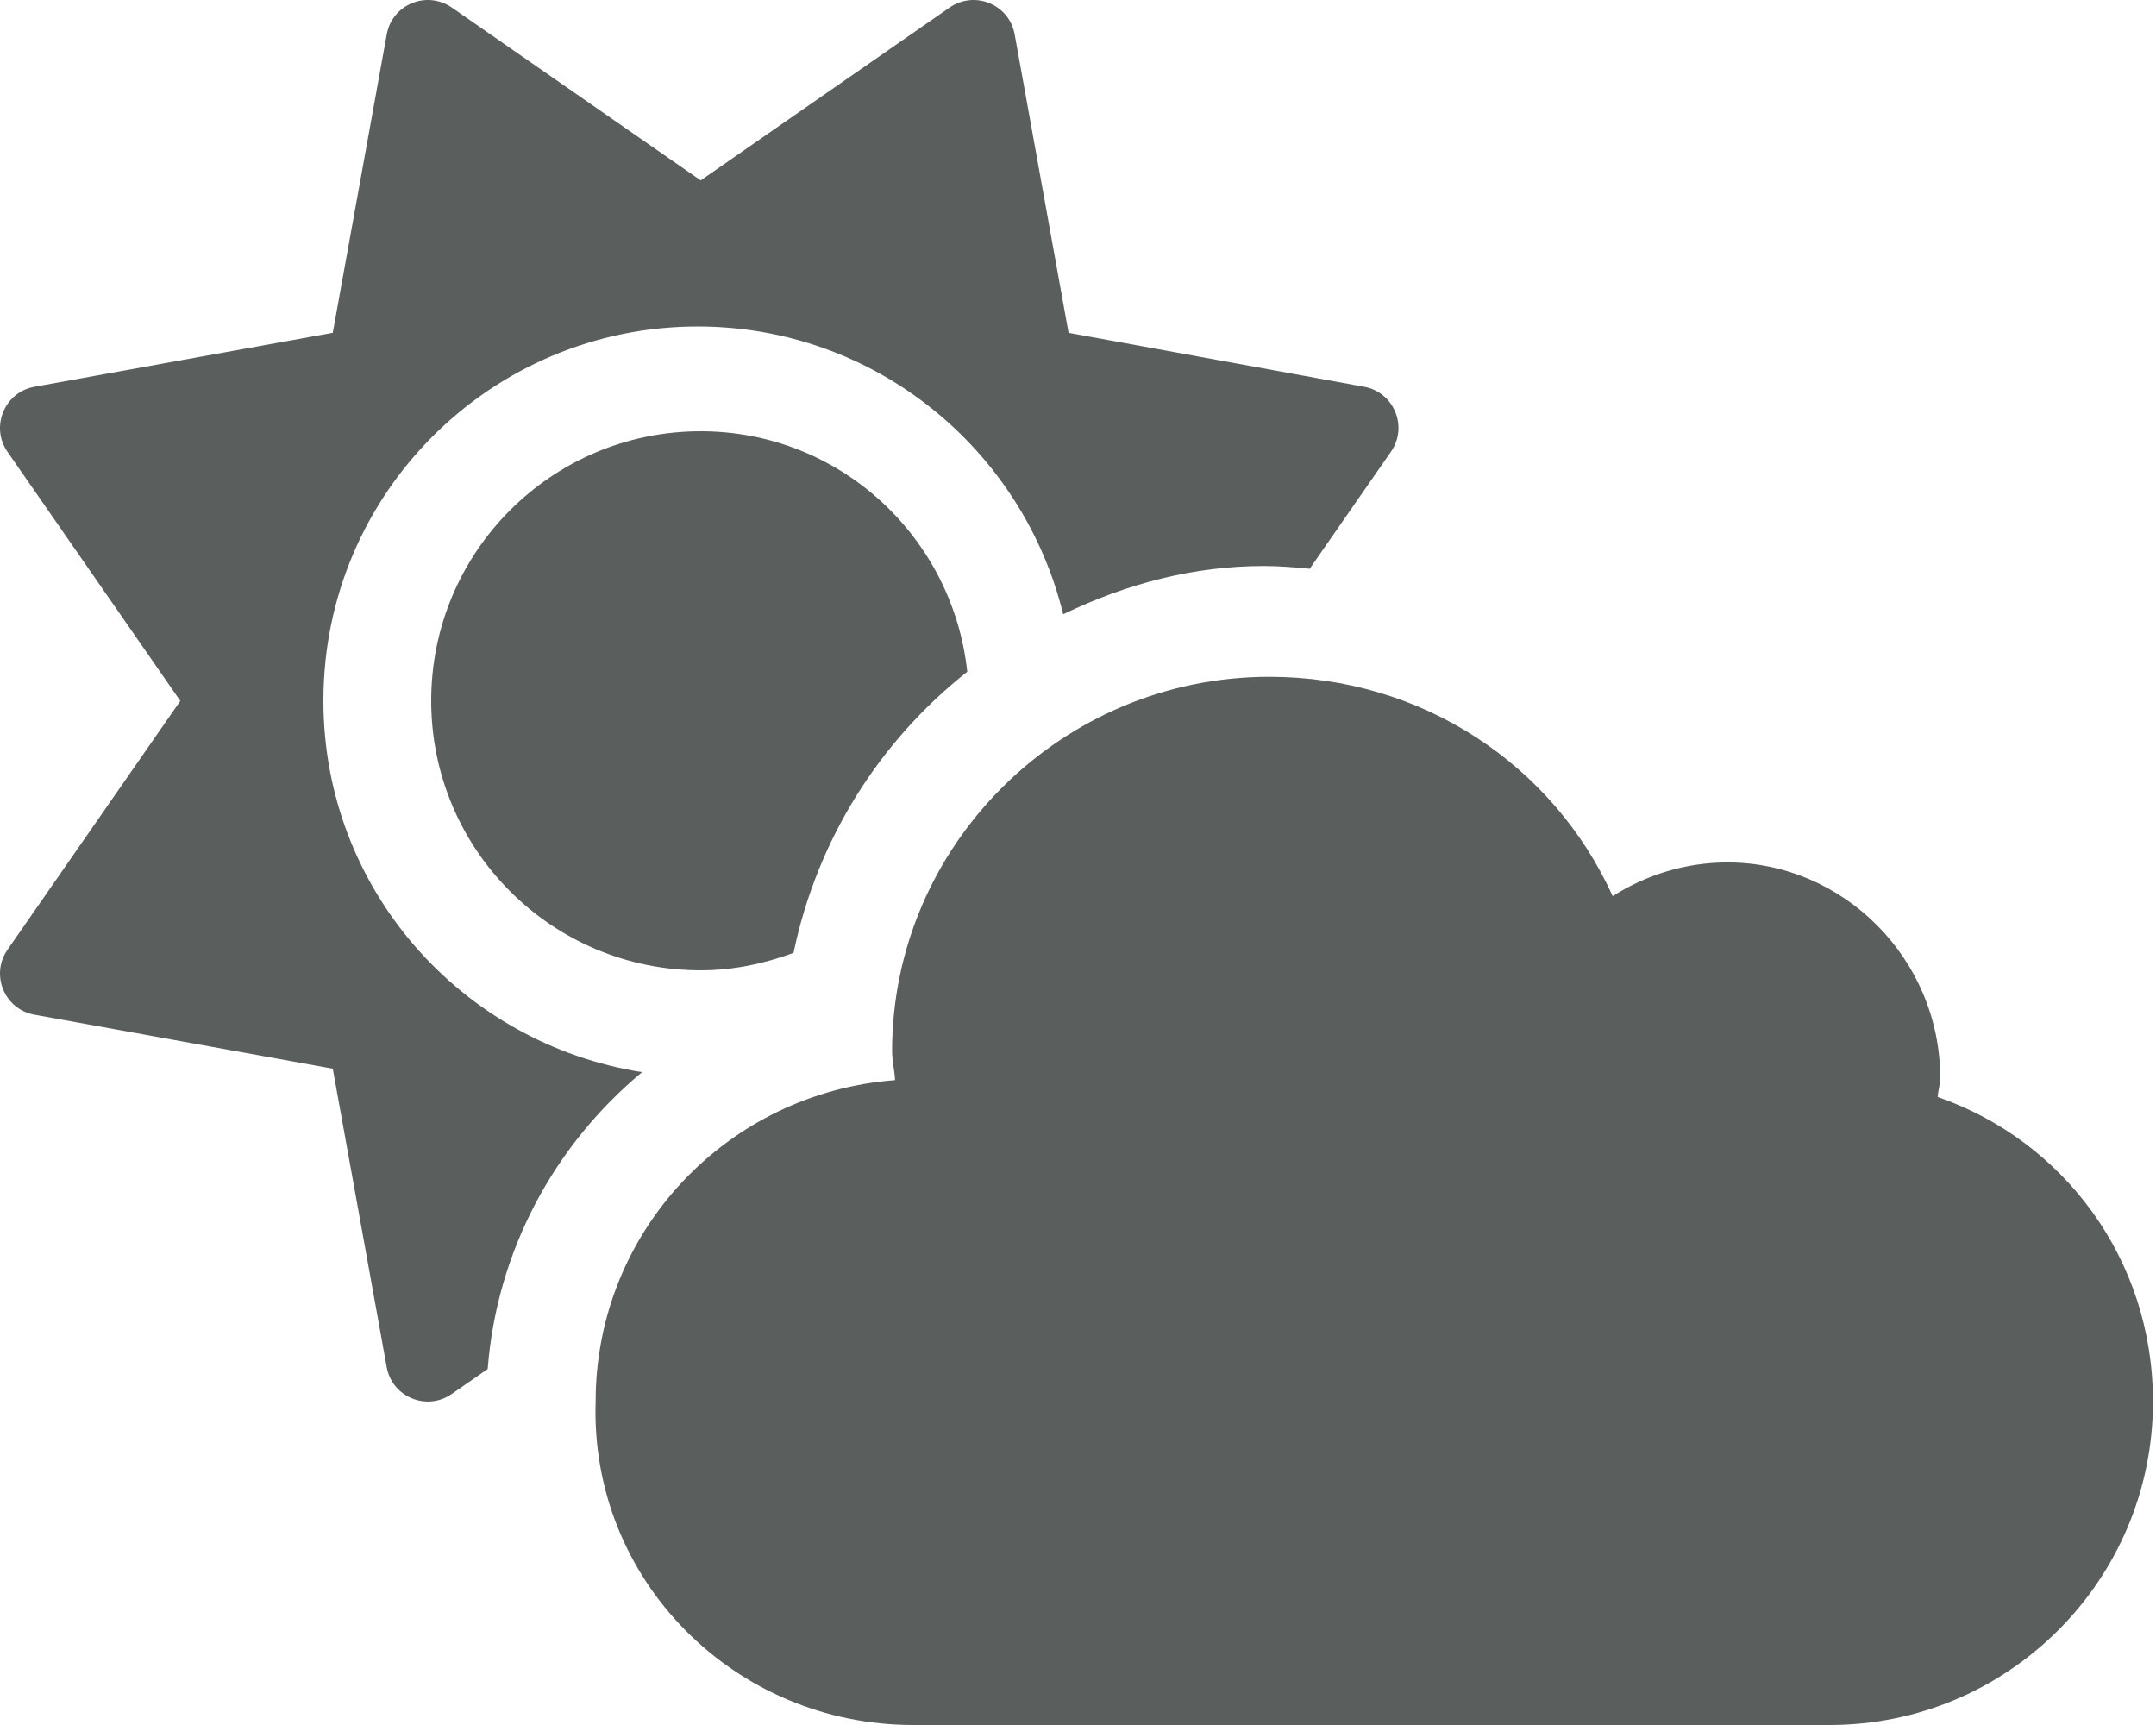
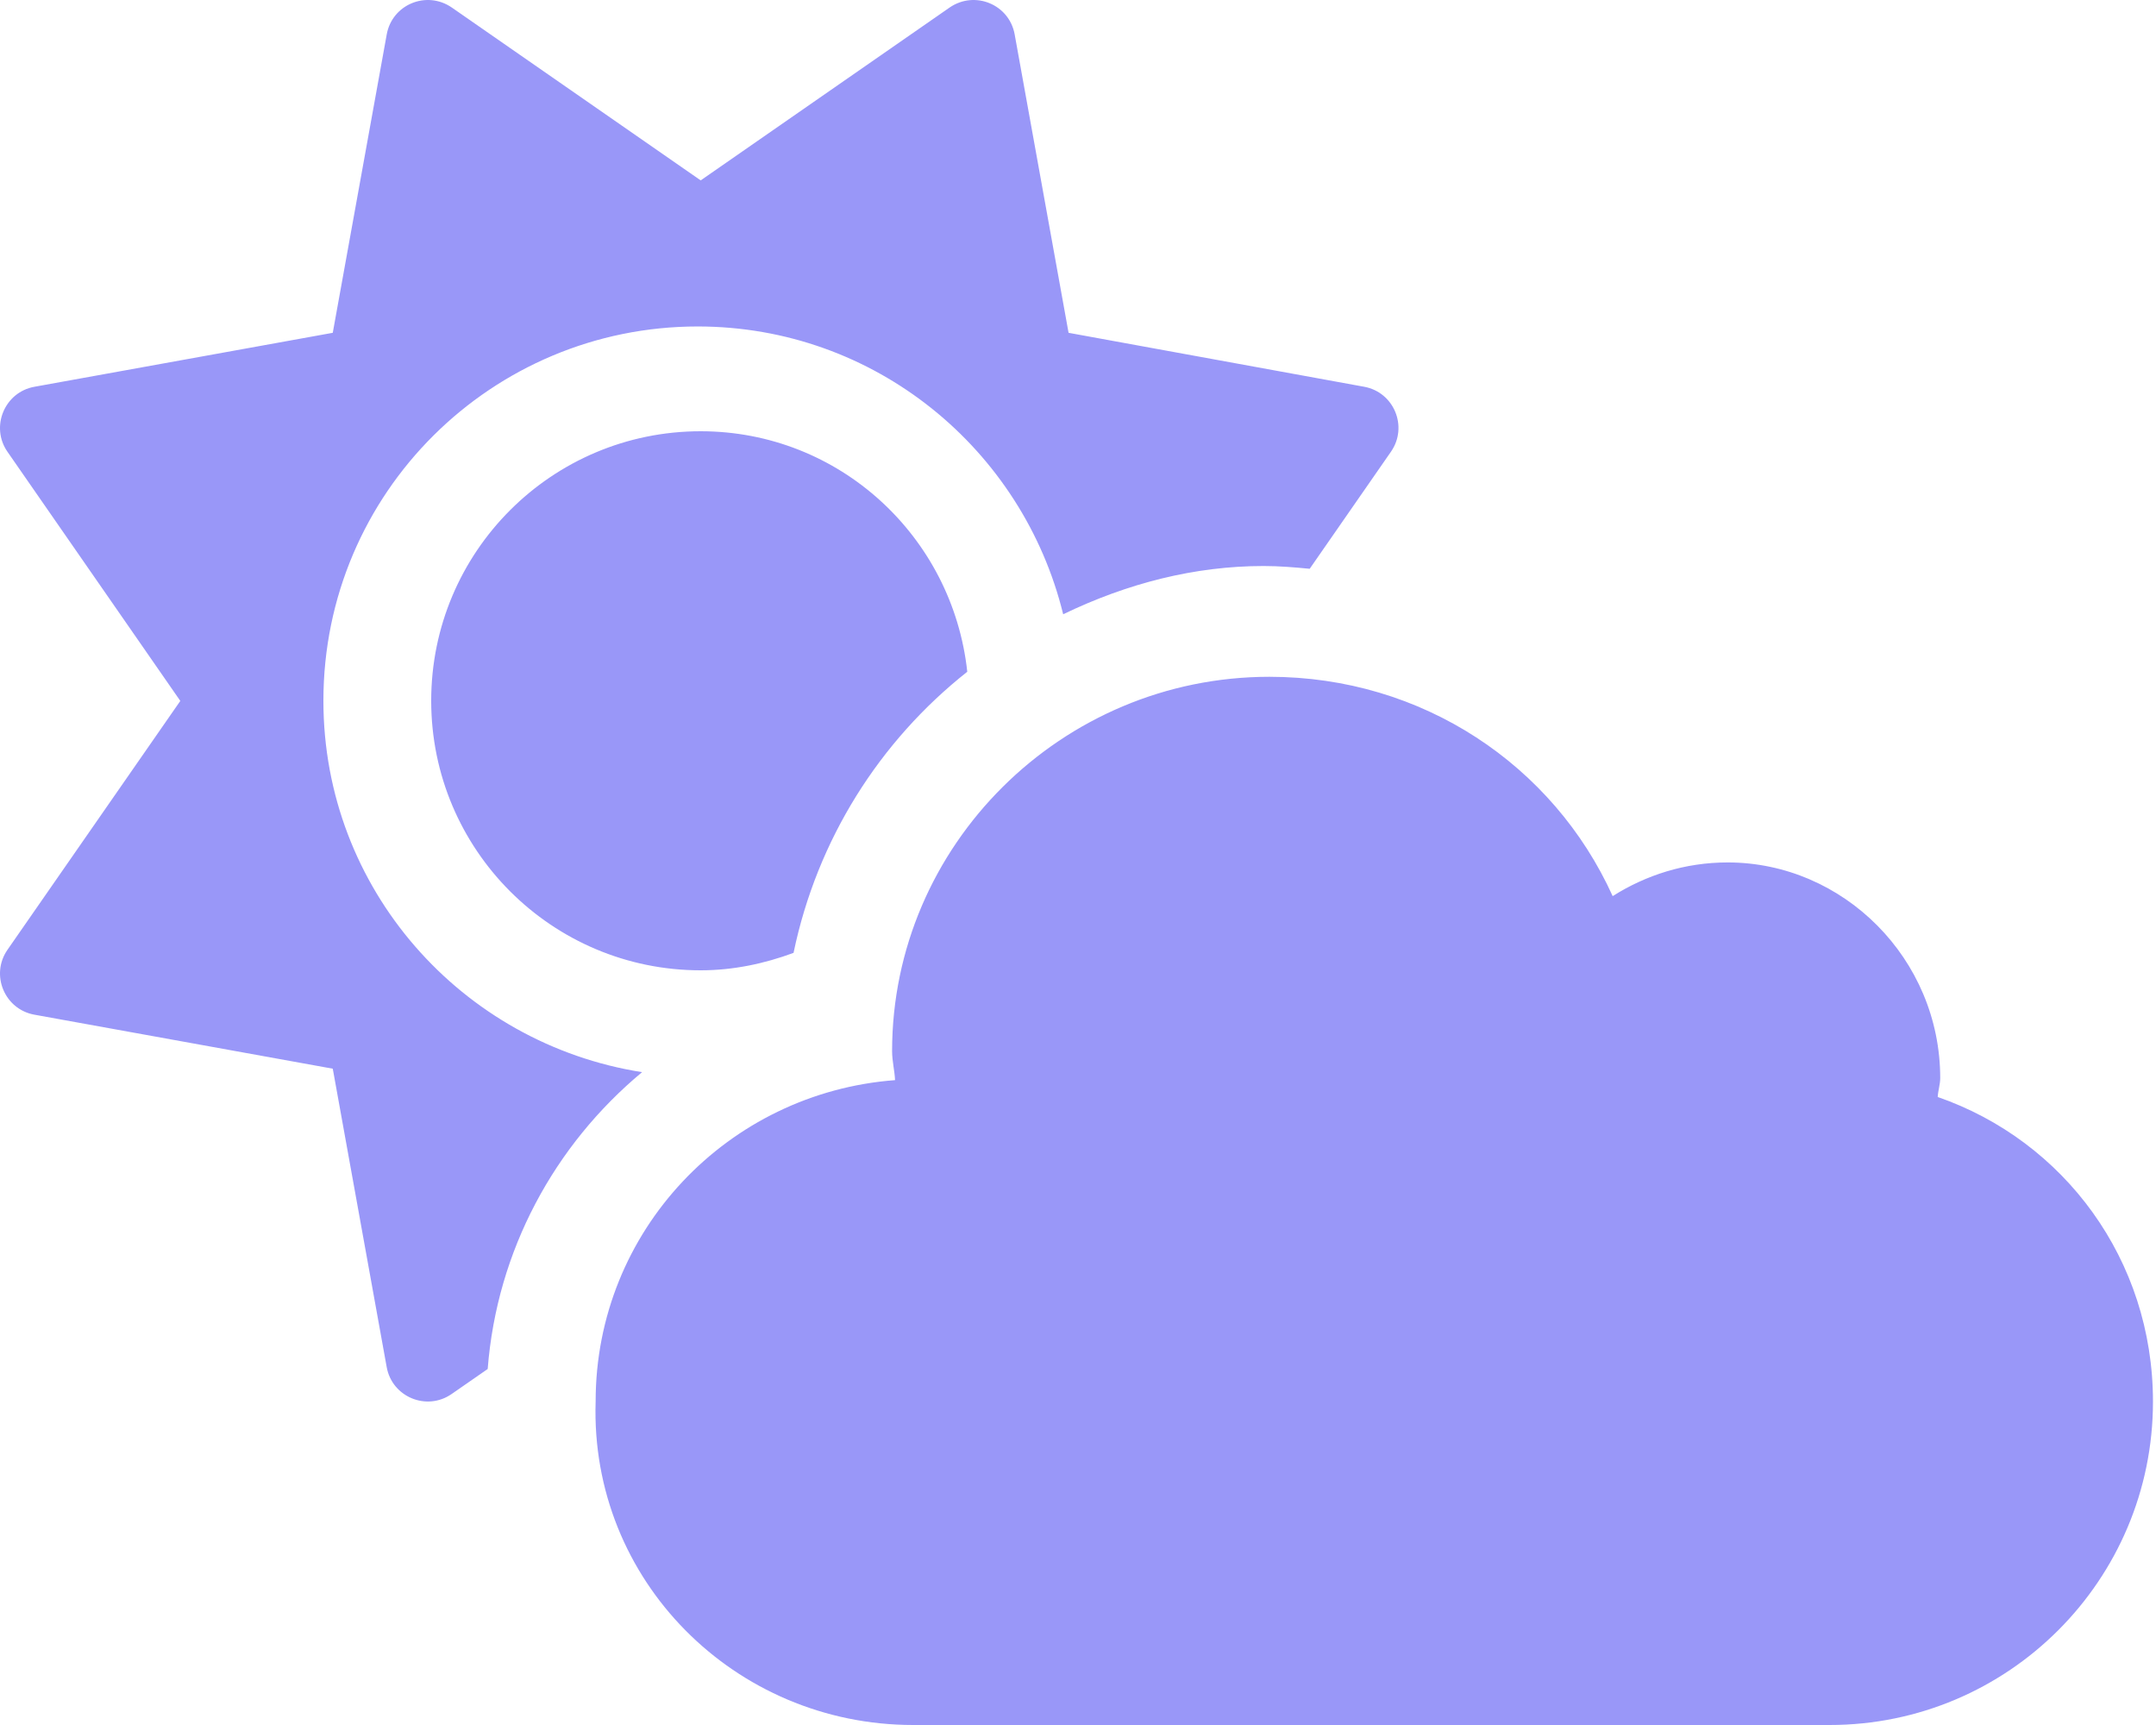
- <svg xmlns="http://www.w3.org/2000/svg" viewBox="0 0 640 512" fill="#5A5E5D">
+ <svg xmlns="http://www.w3.org/2000/svg" viewBox="0 0 640 512" fill="#9997F8">
  <path d="M96 208c0-61.86 50.14-111.1 111.1-111.1c52.65 0 96.5 36.45 108.5 85.42C334.7 173.1 354.7 168 375.1 168c4.607 0 9.152 .381 13.68 .82l24.13-34.76c5.145-7.414 .896-17.67-7.984-19.27L317.2 98.78L301.2 10.21C299.6 1.325 289.4-2.919 281.9 2.226L208 53.54L134.1 2.225C126.6-2.92 116.4 1.326 114.8 10.21L98.78 98.78L10.21 114.8C1.326 116.4-2.922 126.7 2.223 134.1l51.3 73.94L2.224 281.9c-5.145 7.414-.897 17.67 7.983 19.27L98.78 317.2l16.01 88.58c1.604 8.881 11.86 13.13 19.27 7.982l10.71-7.432c2.725-35.15 19.85-66.51 45.83-88.1C137.1 309.8 96 263.9 96 208zM128 208c0 44.18 35.82 80 80 80c9.729 0 18.93-1.996 27.56-5.176c7.002-33.65 25.53-62.85 51.57-83.44C282.8 159.3 249.2 128 208 128C163.8 128 128 163.8 128 208zM575.2 325.6c.125-2 .745-3.744 .745-5.619c0-35.38-28.75-64-63.1-64c-12.62 0-24.25 3.749-34.13 9.999c-17.62-38.88-56.5-65.1-101.9-65.1c-61.75 0-112 50.12-112 111.1c0 3 .752 5.743 .877 8.618c-49.63 3.75-88.88 44.74-88.88 95.37C175.1 469 218.1 512 271.1 512h272c53 0 96-42.99 96-95.99C639.1 373.9 612.7 338.6 575.2 325.6z" />
</svg>
